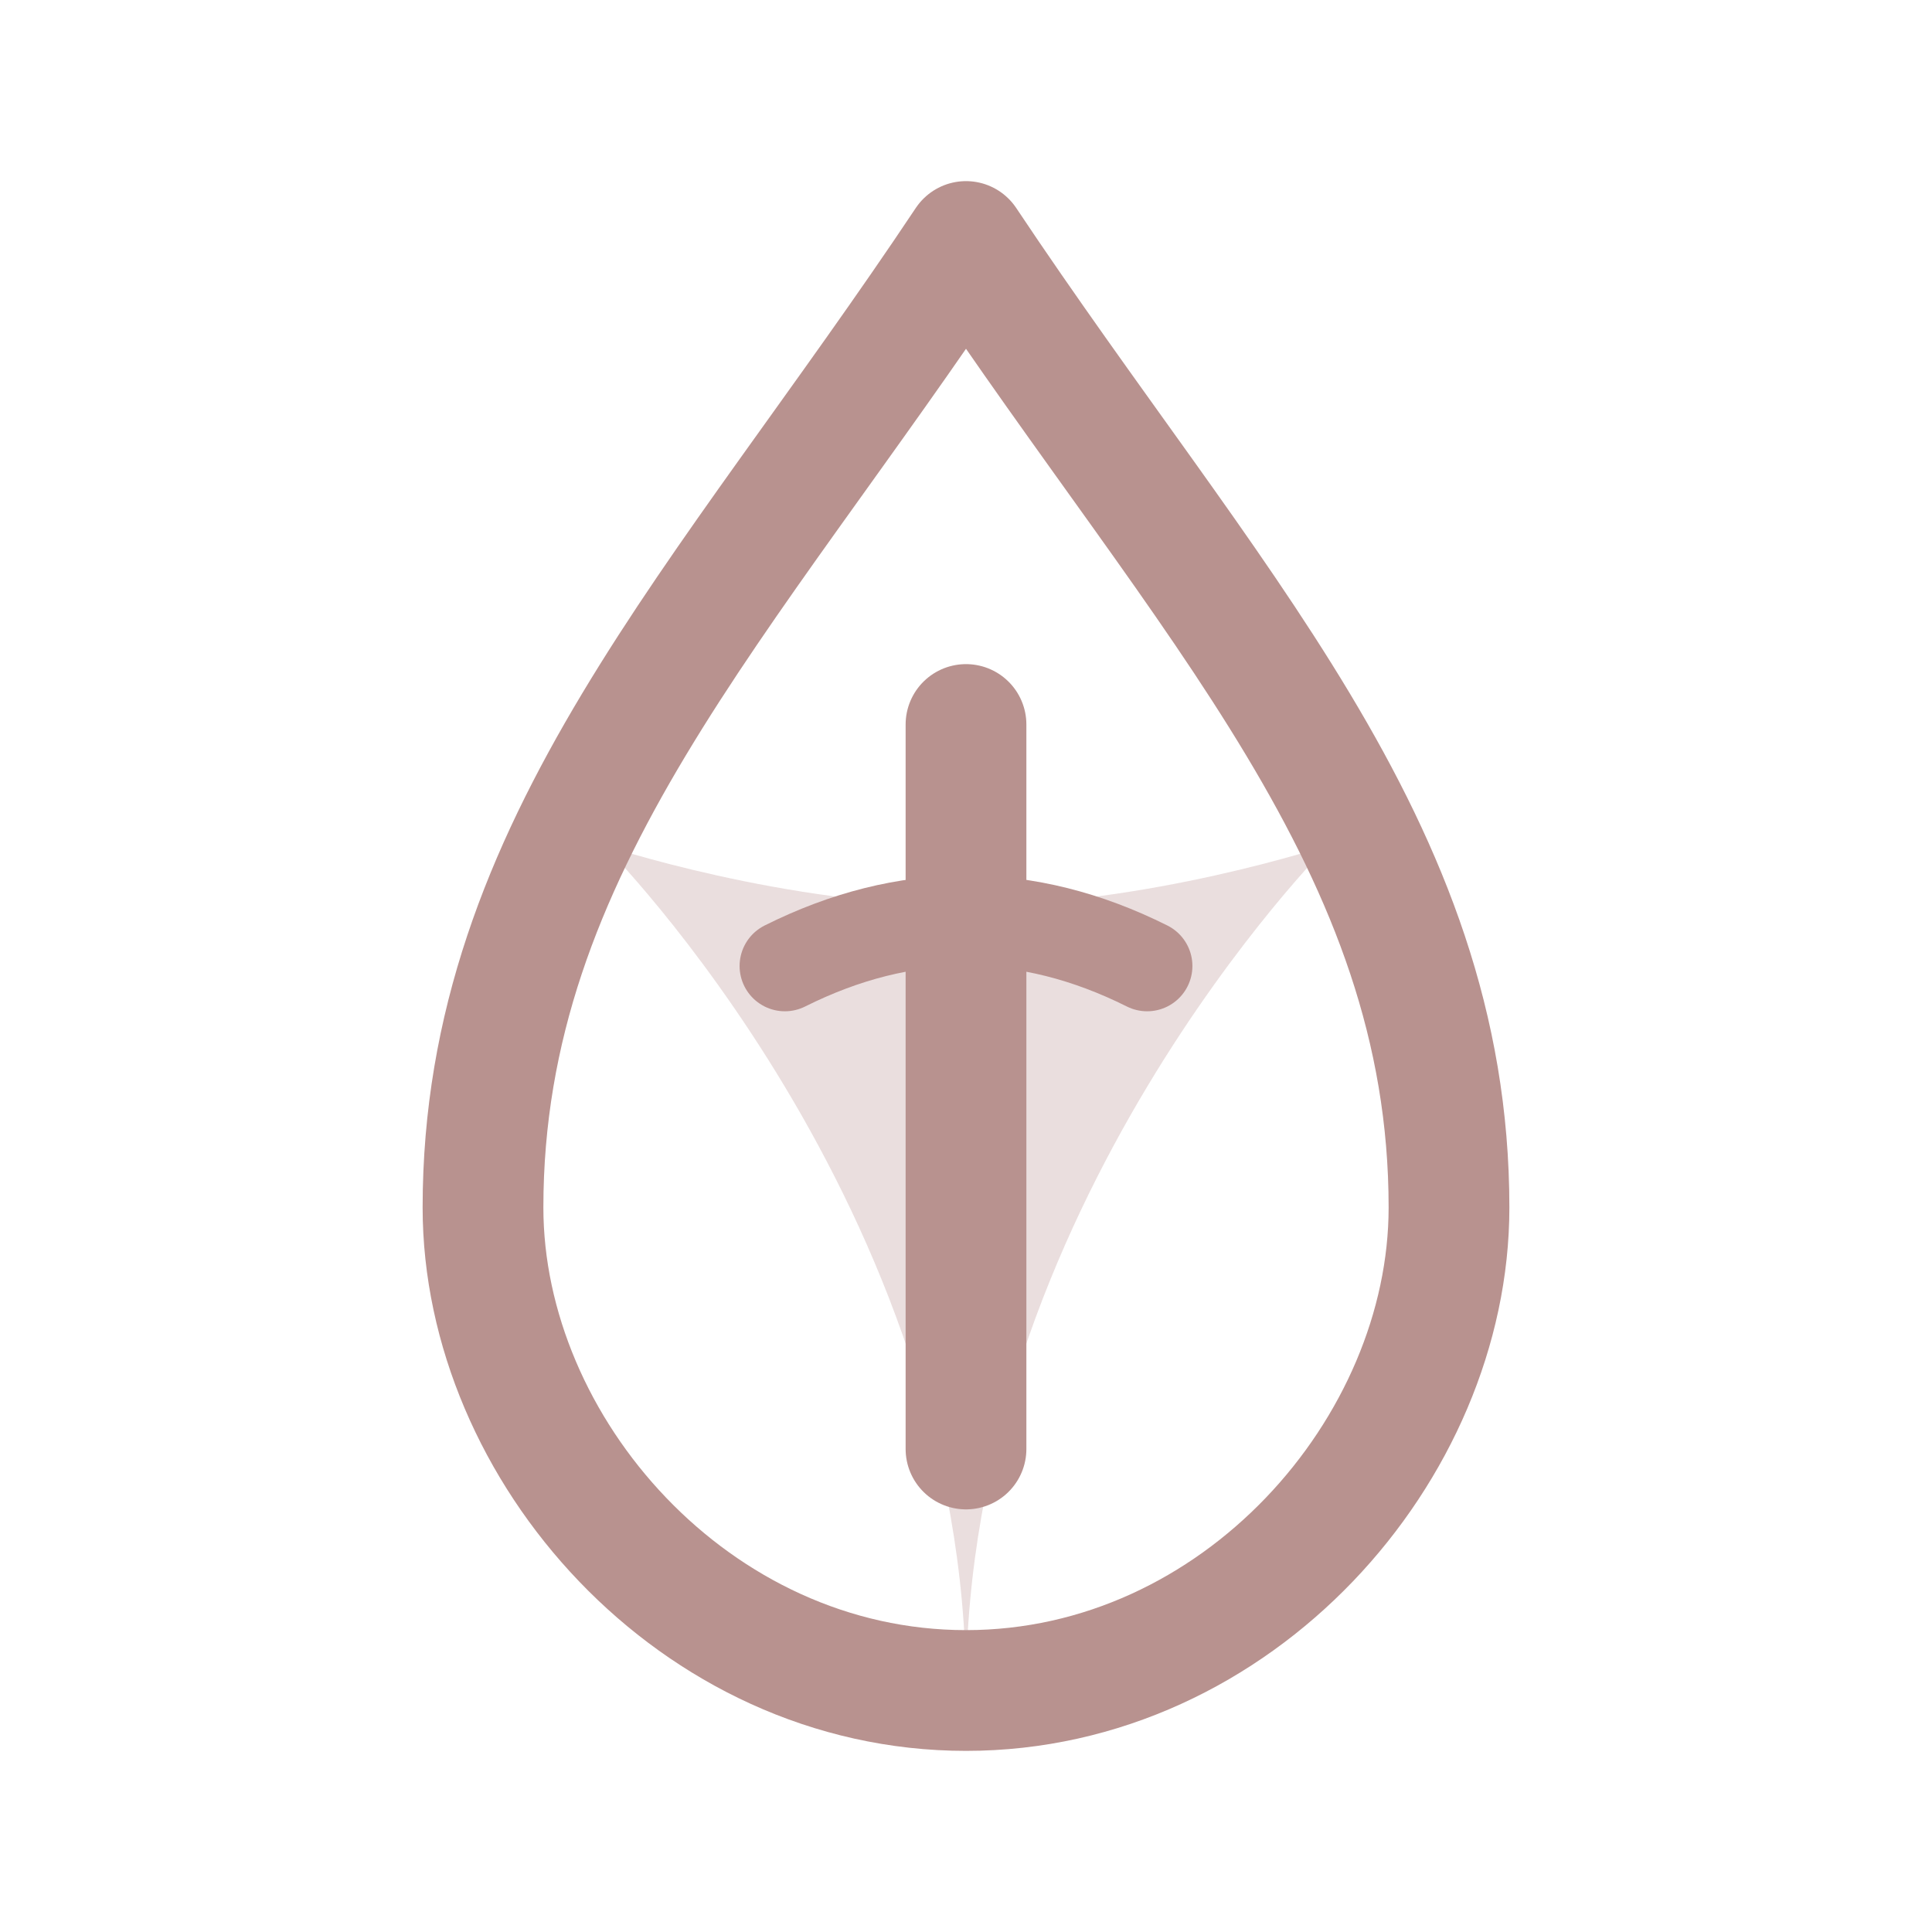
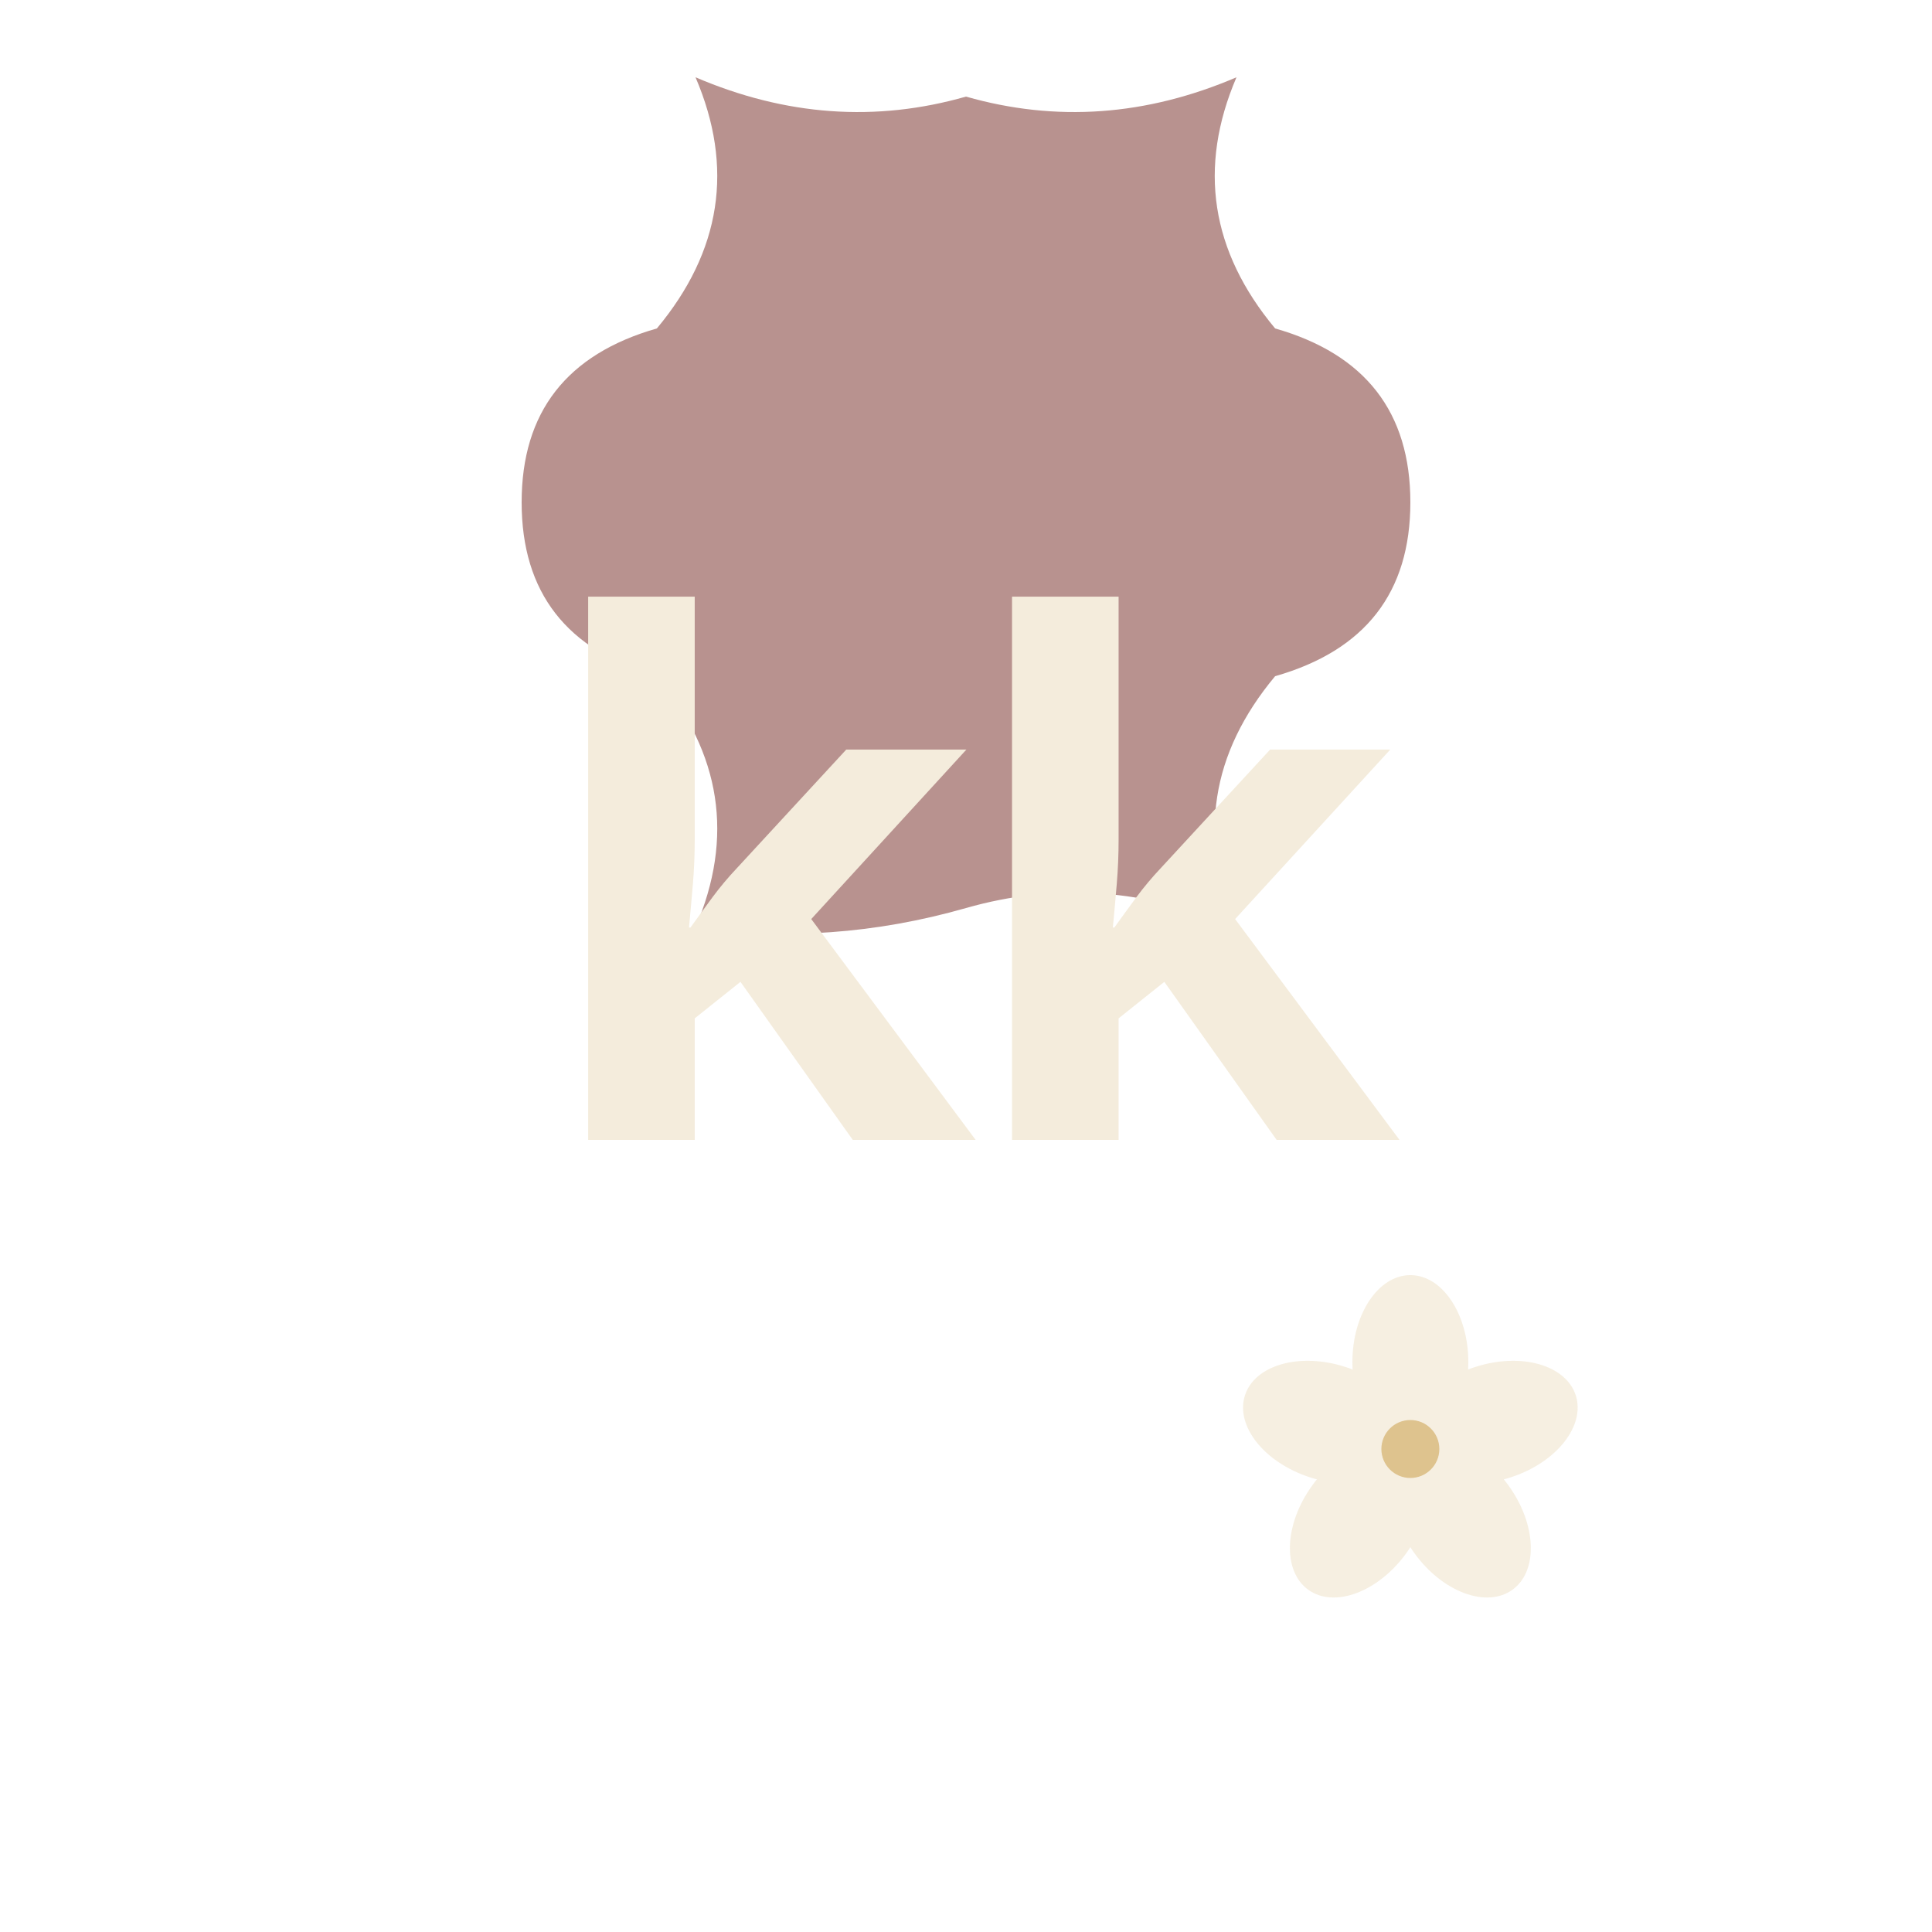
- <svg xmlns="http://www.w3.org/2000/svg" width="32" height="32" viewBox="0 0 32 32" fill="none">
-   <path d="M16 28c0-8 6-14 6-14s-3 1-6 1-6-1-6-1 6 6 6 14z" fill="#b8928f" fill-opacity="0.3" />
-   <path d="M16 4c-4 6-8 10-8 16 0 4 3.5 8 8 8s8-4 8-8c0-6-4-10-8-16z" stroke="#b8928f" stroke-width="2" stroke-linecap="round" stroke-linejoin="round" fill="none" />
-   <path d="M16 12v12" stroke="#b8928f" stroke-width="2" stroke-linecap="round" />
-   <path d="M13 16c2-1 4-1 6 0" stroke="#b8928f" stroke-width="1.5" stroke-linecap="round" />
+ <svg xmlns="http://www.w3.org/2000/svg" width="32" height="32" viewBox="0 0 200 200" fill="none">
+   <path d="M100 10        q14 4 28 -2 q-6 14 4 26        q14 4 14 18 q0 14 -14 18        q-10 12 -4 26 q-14 -6 -28 -2        q-14 4 -28 2 q6 -14 -4 -26        q-14 -4 -14 -18 q0 -14 14 -18        q10 -12 4 -26 q14 6 28 2 z" fill="#b8928f" />
+   <text x="100" y="118" font-family="sans-serif" font-size="74" font-weight="600" fill="#f4ecdc" text-anchor="middle" letter-spacing="-2">kk</text>
+   <g transform="translate(146 150)" opacity="0.85">
+     <ellipse cx="0" cy="-9" rx="6" ry="9" fill="#f4ecdc" transform="rotate(0)" />
+     <ellipse cx="0" cy="-9" rx="6" ry="9" fill="#f4ecdc" transform="rotate(72)" />
+     <ellipse cx="0" cy="-9" rx="6" ry="9" fill="#f4ecdc" transform="rotate(144)" />
+     <ellipse cx="0" cy="-9" rx="6" ry="9" fill="#f4ecdc" transform="rotate(216)" />
+     <ellipse cx="0" cy="-9" rx="6" ry="9" fill="#f4ecdc" transform="rotate(288)" />
+     <circle r="3" fill="#d8b87a" />
+   </g>
</svg>
